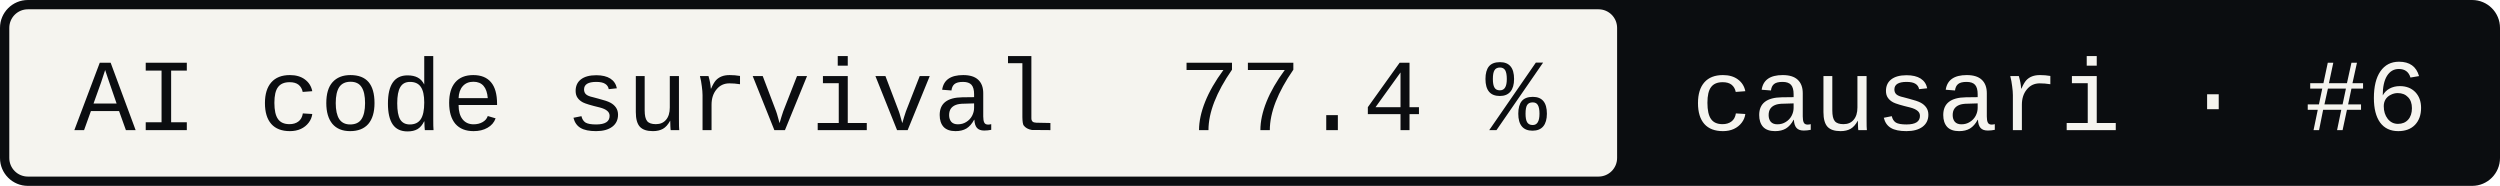
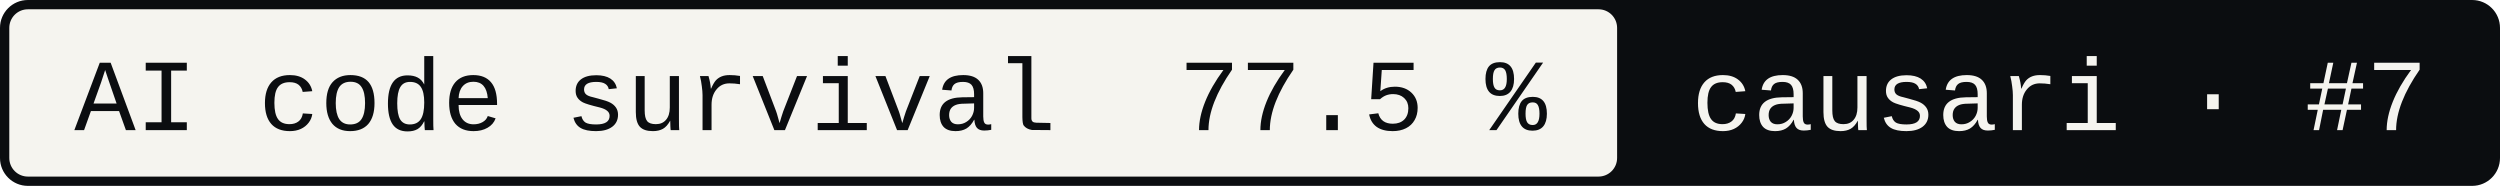
- <svg xmlns="http://www.w3.org/2000/svg" width="269" height="20" viewBox="0 0 269 20" role="img" aria-label="managarm/managarm: In Survival Report #6 (2026-10-19, method v4): 48,162 of 62,188 lines introduced by 816 AI-tagged commits are still at HEAD, 77.4 %. causari.dev">
+ <svg xmlns="http://www.w3.org/2000/svg" width="269" height="20" viewBox="0 0 269 20" role="img" aria-label="managarm/managarm: In Survival Report #7 (2026-10-26, method v6): 50,539 of 65,212 lines introduced by 891 AI-tagged commits are still at HEAD, 77.5 %. causari.dev">
  <rect width="269" height="20" rx="3" fill="#0b0d10" />
  <rect x="1" y="1" width="173" height="18" rx="2" fill="#f5f4ef" />
  <g font-family="ui-monospace,'JetBrains Mono','SF Mono','Cascadia Mono',Menlo,Consolas,'Liberation Mono',monospace" font-size="11" text-rendering="geometricPrecision">
-     <text x="8" y="14" fill="#0b0d10" textLength="158" lengthAdjust="spacingAndGlyphs" xml:space="preserve">AI code survival  77.4 %</text>
-     <text x="182" y="14" fill="#f5f4ef" textLength="79" lengthAdjust="spacingAndGlyphs" xml:space="preserve">causari · #6</text>
+     <text x="8" y="14" fill="#0b0d10" textLength="158" lengthAdjust="spacingAndGlyphs" xml:space="preserve">AI code survival  77.5 %</text>
+     <text x="182" y="14" fill="#f5f4ef" textLength="79" lengthAdjust="spacingAndGlyphs" xml:space="preserve">causari · #7</text>
  </g>
</svg>
